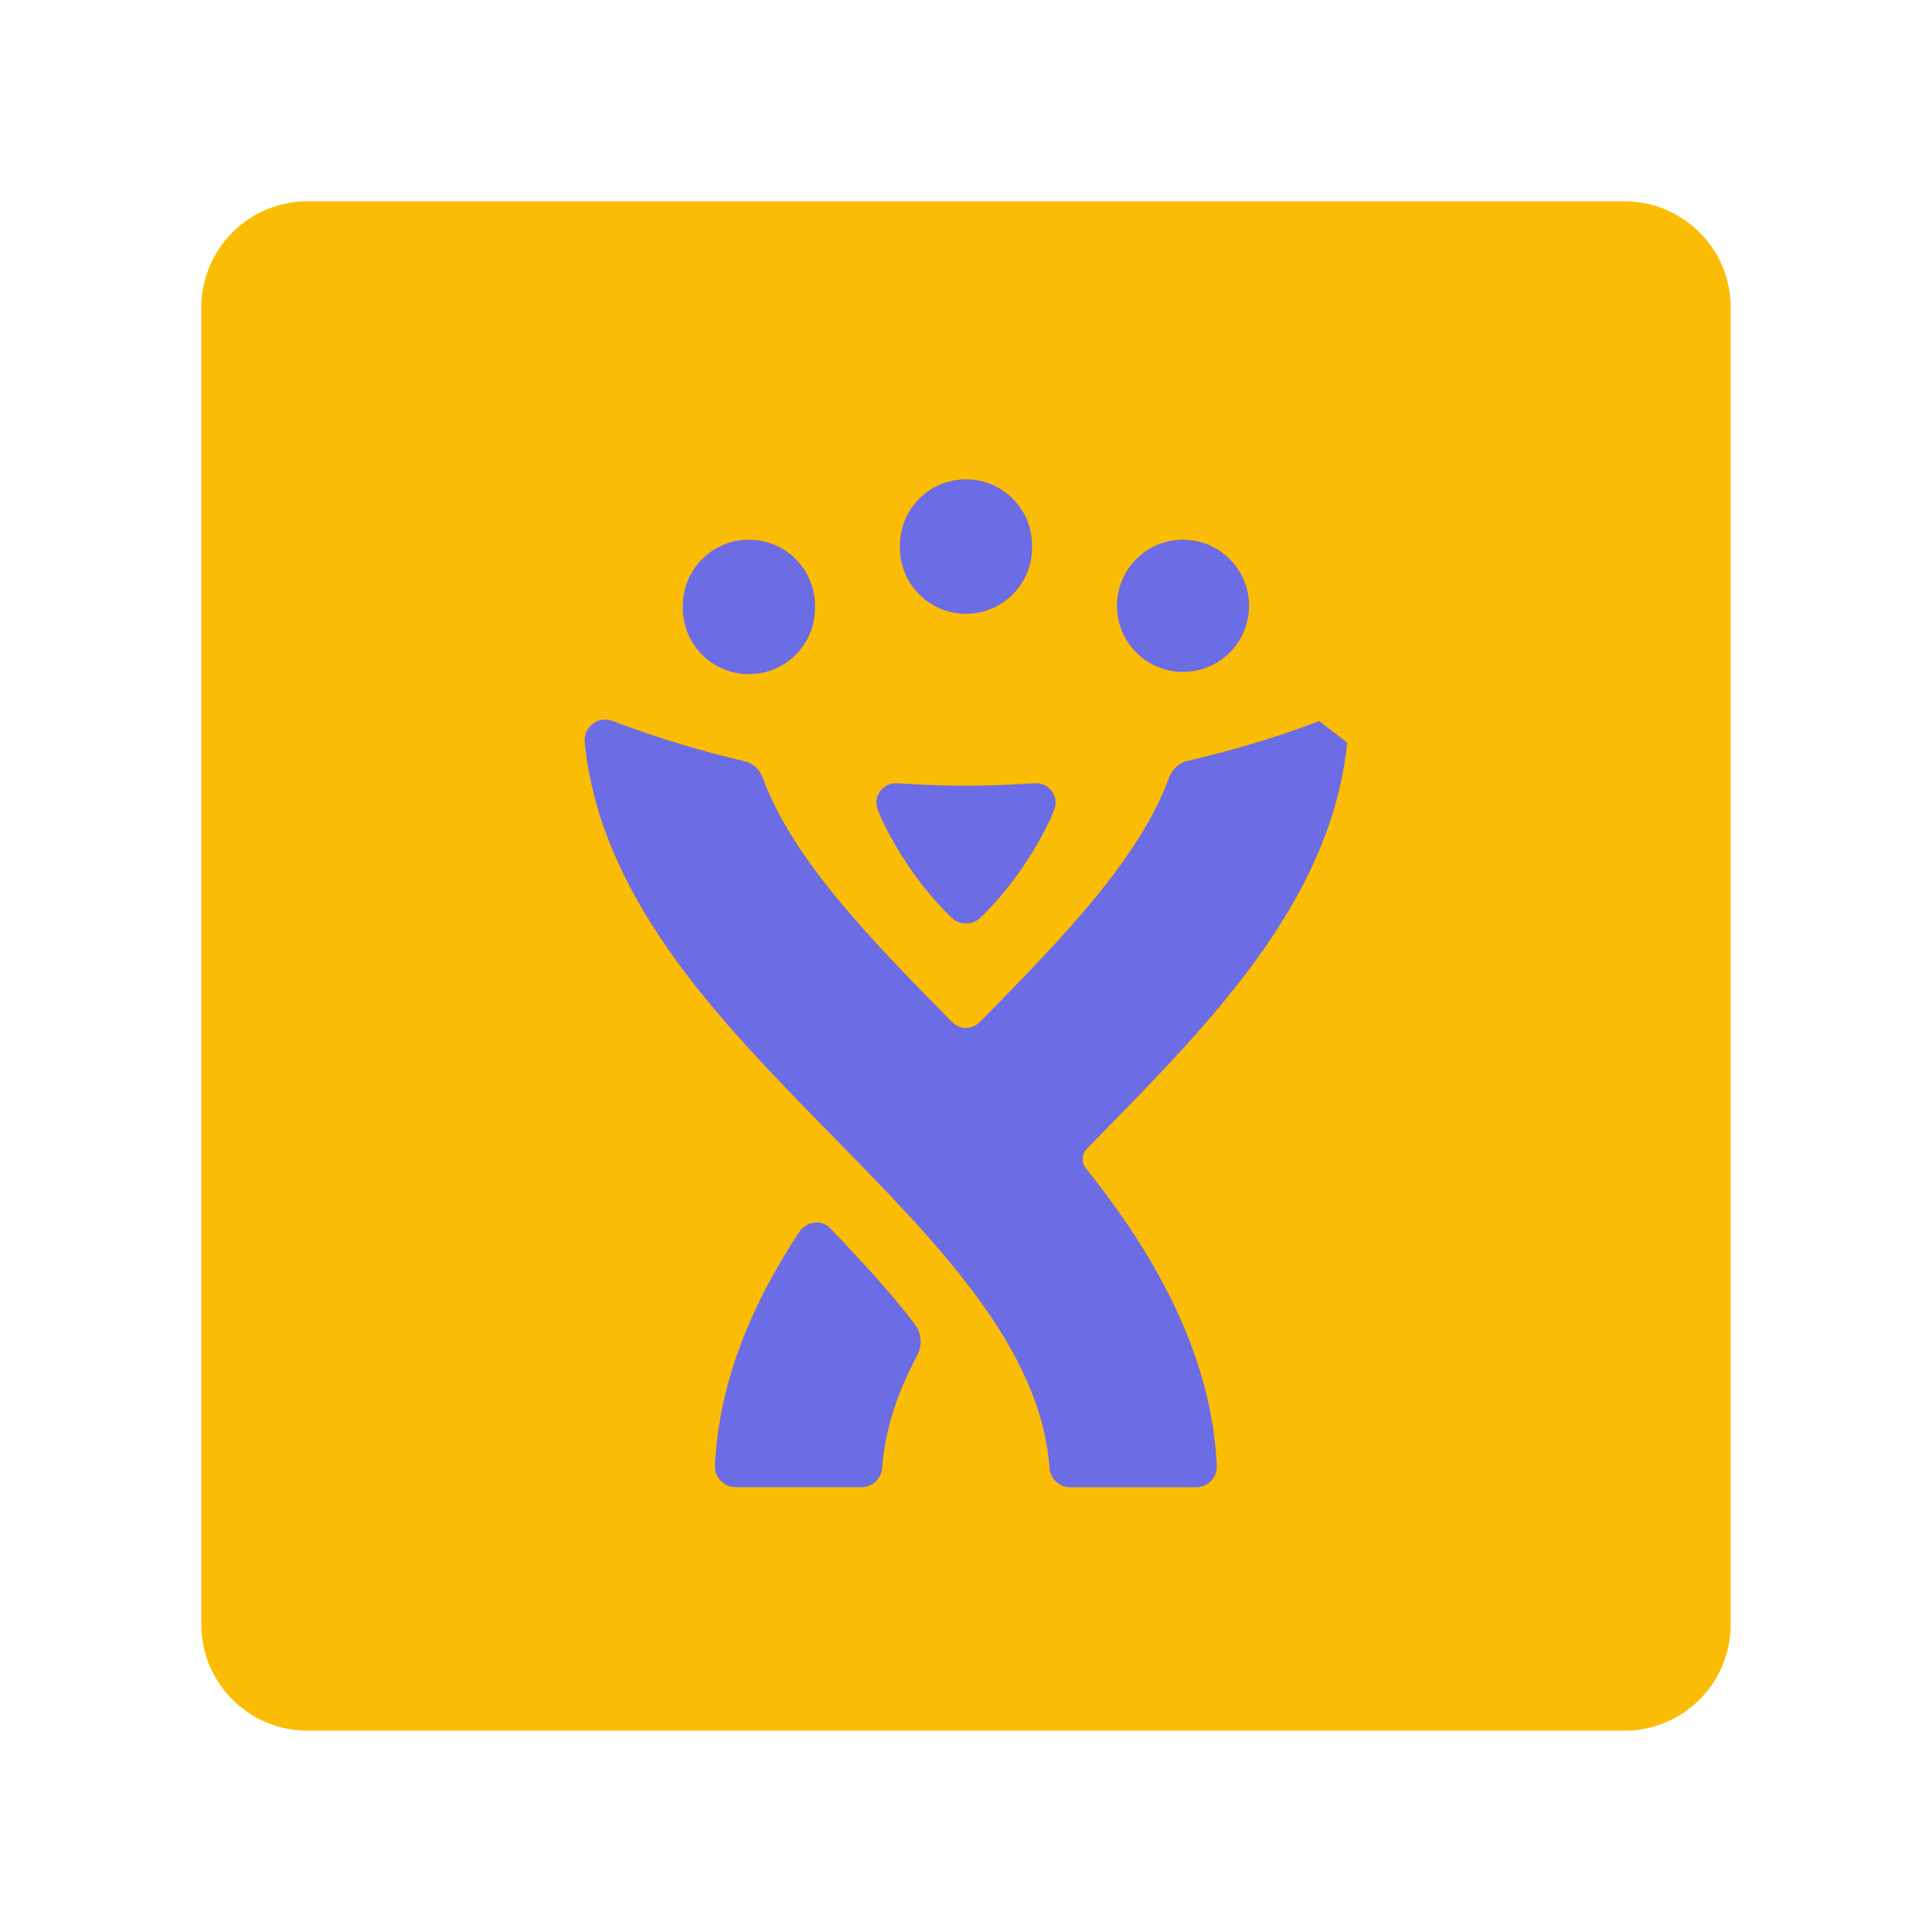
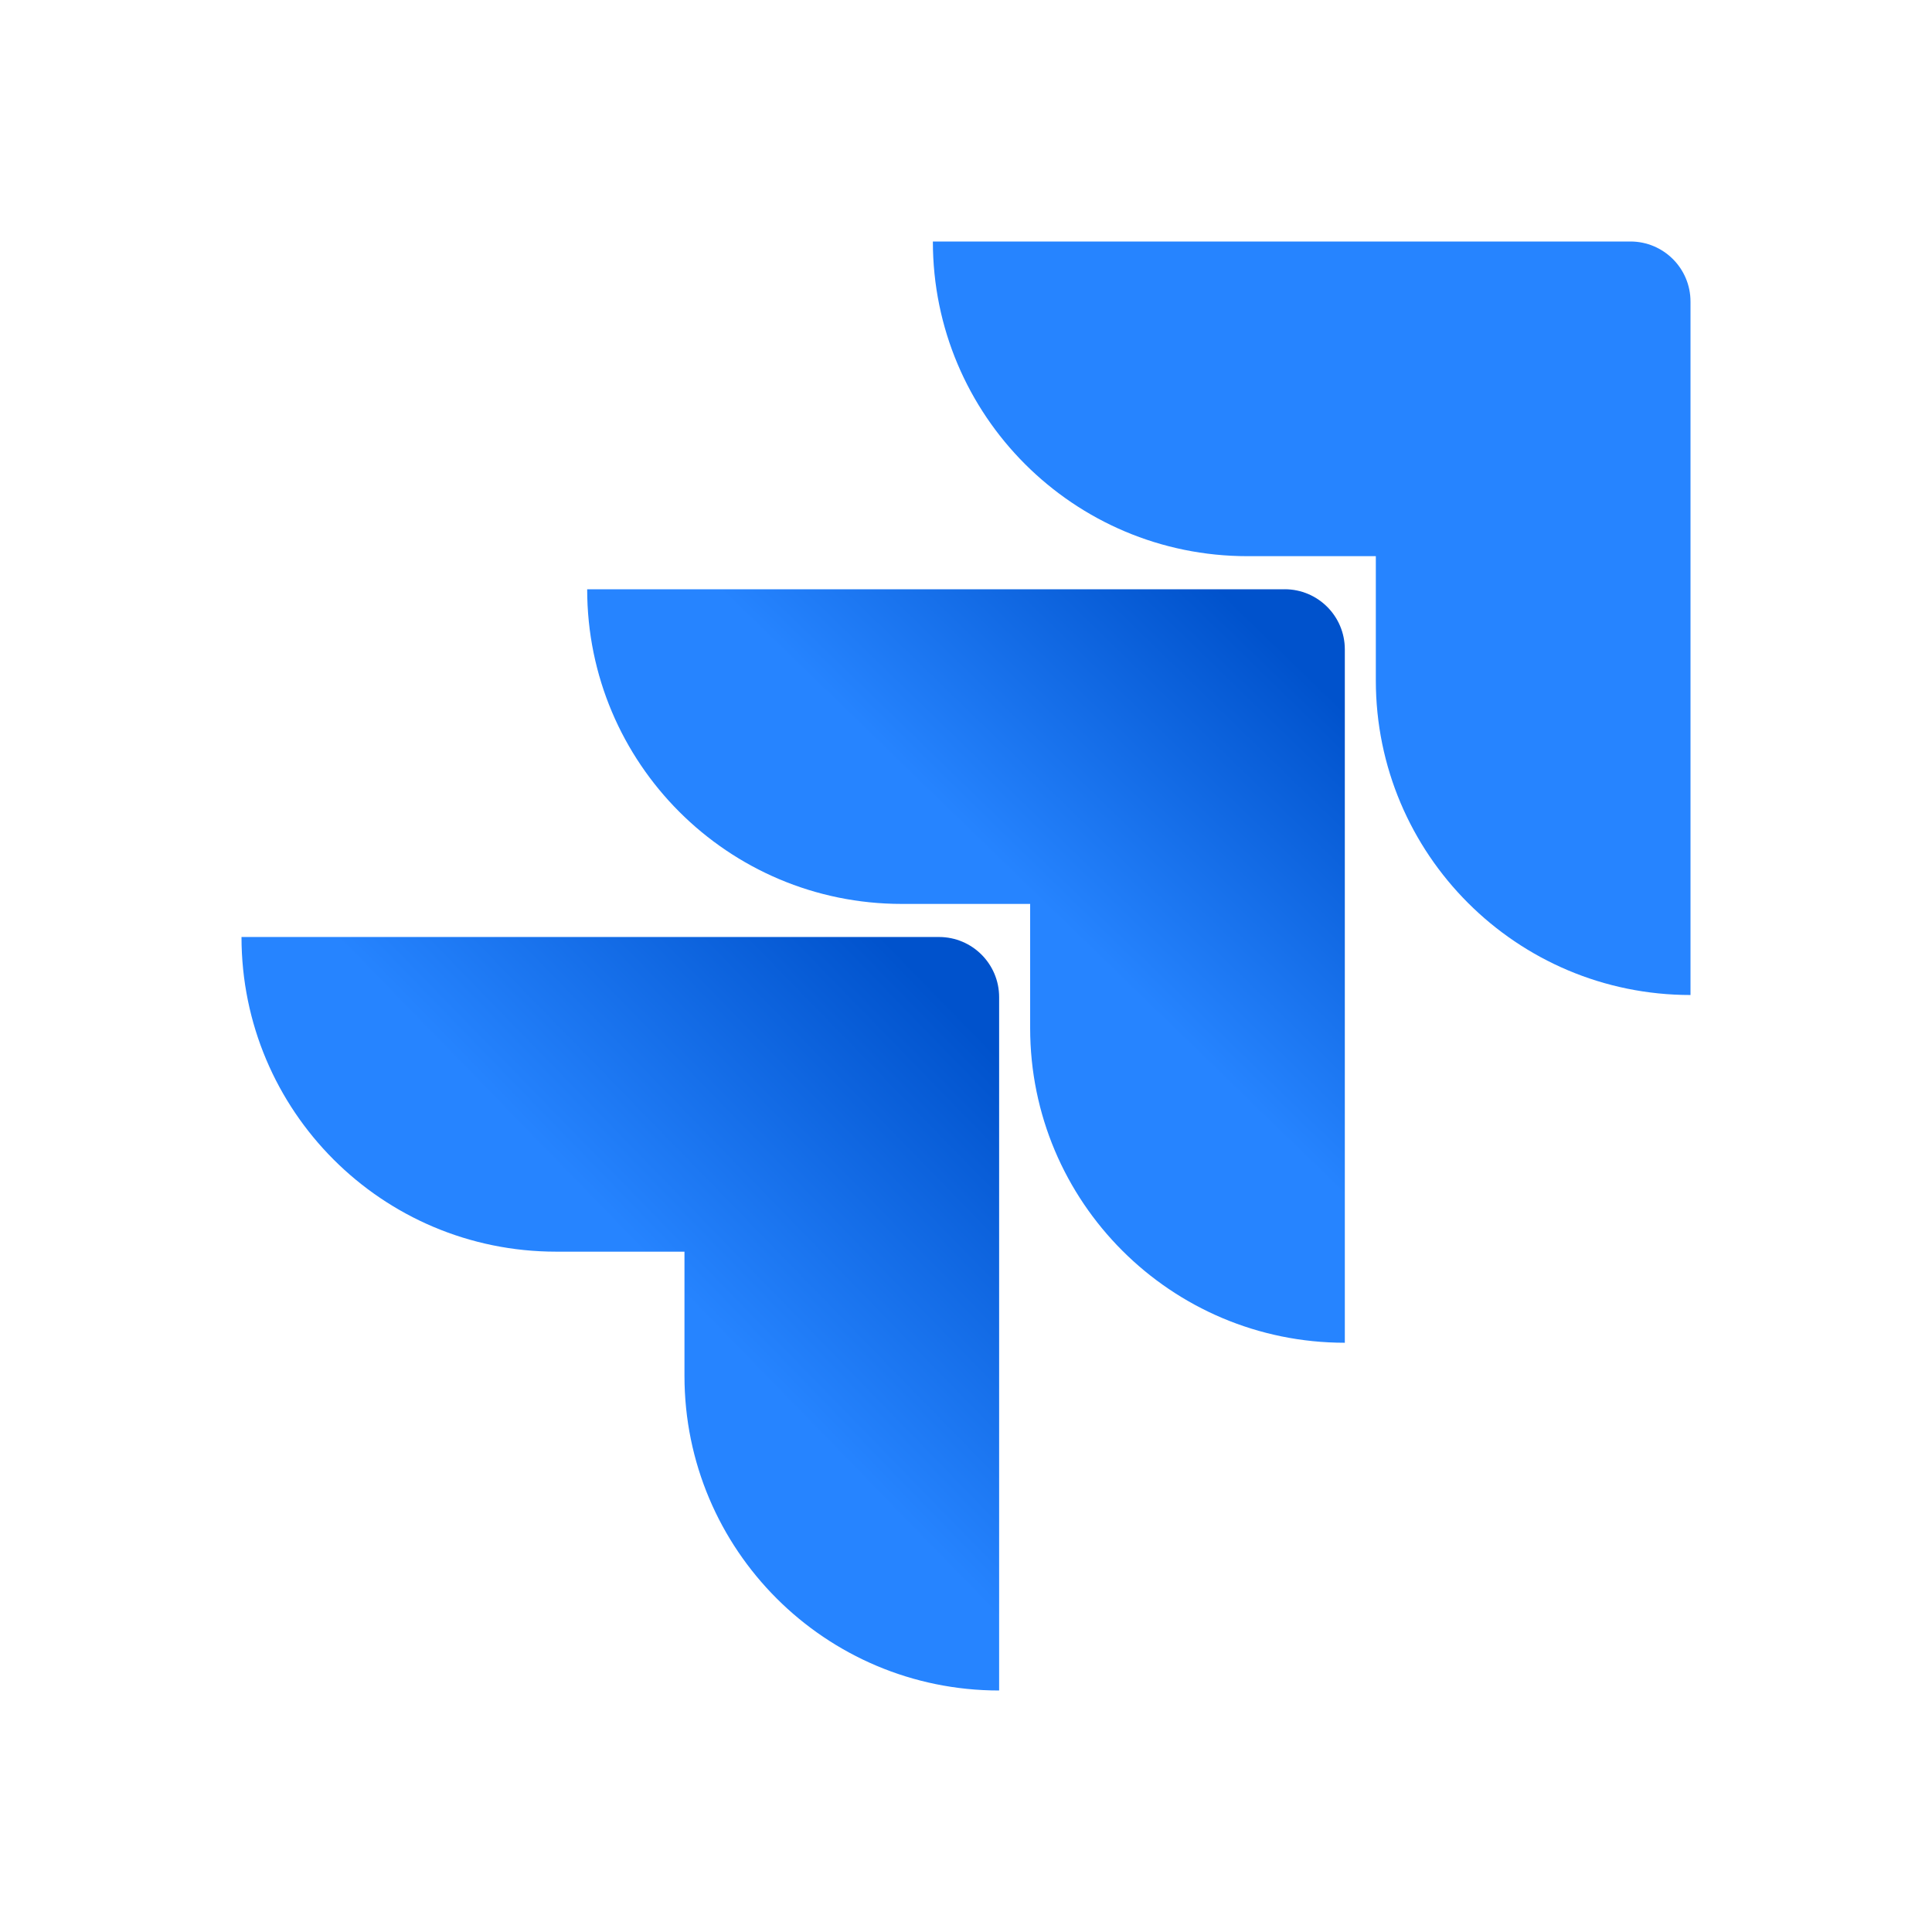
- <svg xmlns="http://www.w3.org/2000/svg" id="SvgjsSvg1060" width="288" height="288" version="1.1">
-   <rect id="SvgjsRect1065" width="288" height="288" rx="20" ry="20" transform="matrix(0.7916,0,0,0.7916,30.0096,30.0096)" fill="#fbbc05" />
-   <defs id="SvgjsDefs1061" />
-   <g id="SvgjsG1062" transform="matrix(0.63,0,0,0.63,53.27281,54.23405)">
-     <svg viewBox="0 0 32 32" width="288" height="288">
-       <path fill="#6c6ce4" d="M10.294 4.624c-.96 0-1.737.777-1.737 1.739a1.738 1.738 0 1 0 3.474 0c0-.962-.776-1.739-1.737-1.739zm11.413 0c-.96 0-1.737.777-1.737 1.739a1.737 1.737 0 1 0 3.474 0 1.74 1.74 0 0 0-1.737-1.739zm-5.706-1.587c-.96 0-1.737.776-1.737 1.739a1.738 1.738 0 1 0 3.474 0c0-.963-.776-1.739-1.737-1.739zm9.288 6.356c-1.176.45-2.371.791-3.461 1.045a.683.683 0 0 0-.477.415c-.794 2.176-2.823 4.247-4.951 6.418-.085.082-.205.188-.4.188s-.313-.104-.4-.188c-2.128-2.17-4.156-4.235-4.951-6.41a.68.68 0 0 0-.476-.415A26.817 26.817 0 0 1 6.71 9.39a.546.546 0 0 0-.523.075.542.542 0 0 0-.211.481c.18 1.809.895 3.578 2.185 5.432 1.213 1.743 2.795 3.356 4.324 4.916 2.818 2.875 5.48 5.589 5.714 8.738a.545.545 0 0 0 .543.504h3.311a.544.544 0 0 0 .543-.571c-.104-2.105-.896-4.213-2.422-6.443-.32-.468-.662-.922-1.02-1.368a.396.396 0 0 1 .027-.52l.332-.339c1.53-1.56 3.111-3.173 4.324-4.916 1.29-1.854 2.005-3.612 2.185-5.421zM12.448 22.741a.503.503 0 0 0-.387-.166.544.544 0 0 0-.449.256c-1.393 2.119-2.112 4.119-2.211 6.13a.545.545 0 0 0 .546.574h3.305a.549.549 0 0 0 .545-.506c.072-.969.374-1.94.923-2.96a.768.768 0 0 0-.067-.826c-.545-.709-1.212-1.464-2.205-2.5zm3.556-11.65c1.037 0 1.639-.063 1.851-.063a.506.506 0 0 1 .461.705c-.138.368-.765 1.692-1.933 2.827a.533.533 0 0 1-.382.151H16a.533.533 0 0 1-.381-.151c-1.168-1.135-1.795-2.459-1.932-2.827a.506.506 0 0 1 .46-.705c.211 0 .813.063 1.85.063h.007z" class="color444 svgShape" />
-     </svg>
-   </g>
+ <svg xmlns="http://www.w3.org/2000/svg" viewBox="0 0 128 128">
+   <defs>
+     <linearGradient id="jira-original-a" gradientUnits="userSpaceOnUse" x1="22.034" y1="9.773" x2="17.118" y2="14.842" gradientTransform="scale(4)">
+       <stop offset=".176" stop-color="#0052cc" />
+       <stop offset="1" stop-color="#2684ff" />
+     </linearGradient>
+     <linearGradient id="jira-original-b" gradientUnits="userSpaceOnUse" x1="16.641" y1="15.564" x2="10.957" y2="21.094" gradientTransform="scale(4)">
+       <stop offset=".176" stop-color="#0052cc" />
+       <stop offset="1" stop-color="#2684ff" />
+     </linearGradient>
+   </defs>
+   <path d="M108.023 16H61.805c0 11.52 9.324 20.848 20.847 20.848h8.5v8.226c0 11.52 9.328 20.848 20.848 20.848V19.977A3.98 3.98 0 00108.023 16zm0 0" fill="#2684ff" />
+   <path d="M85.121 39.04H38.902c0 11.519 9.325 20.847 20.844 20.847h8.504v8.226c0 11.52 9.328 20.848 20.848 20.848V43.016a3.983 3.983 0 00-3.977-3.977zm0 0" fill="url(#jira-original-a)" />
+   <path d="M62.219 62.078H16c0 11.524 9.324 20.848 20.848 20.848h8.5v8.23c0 11.52 9.328 20.844 20.847 20.844V66.059a3.984 3.984 0 00-3.976-3.98zm0 0" fill="url(#jira-original-b)" />
</svg>
